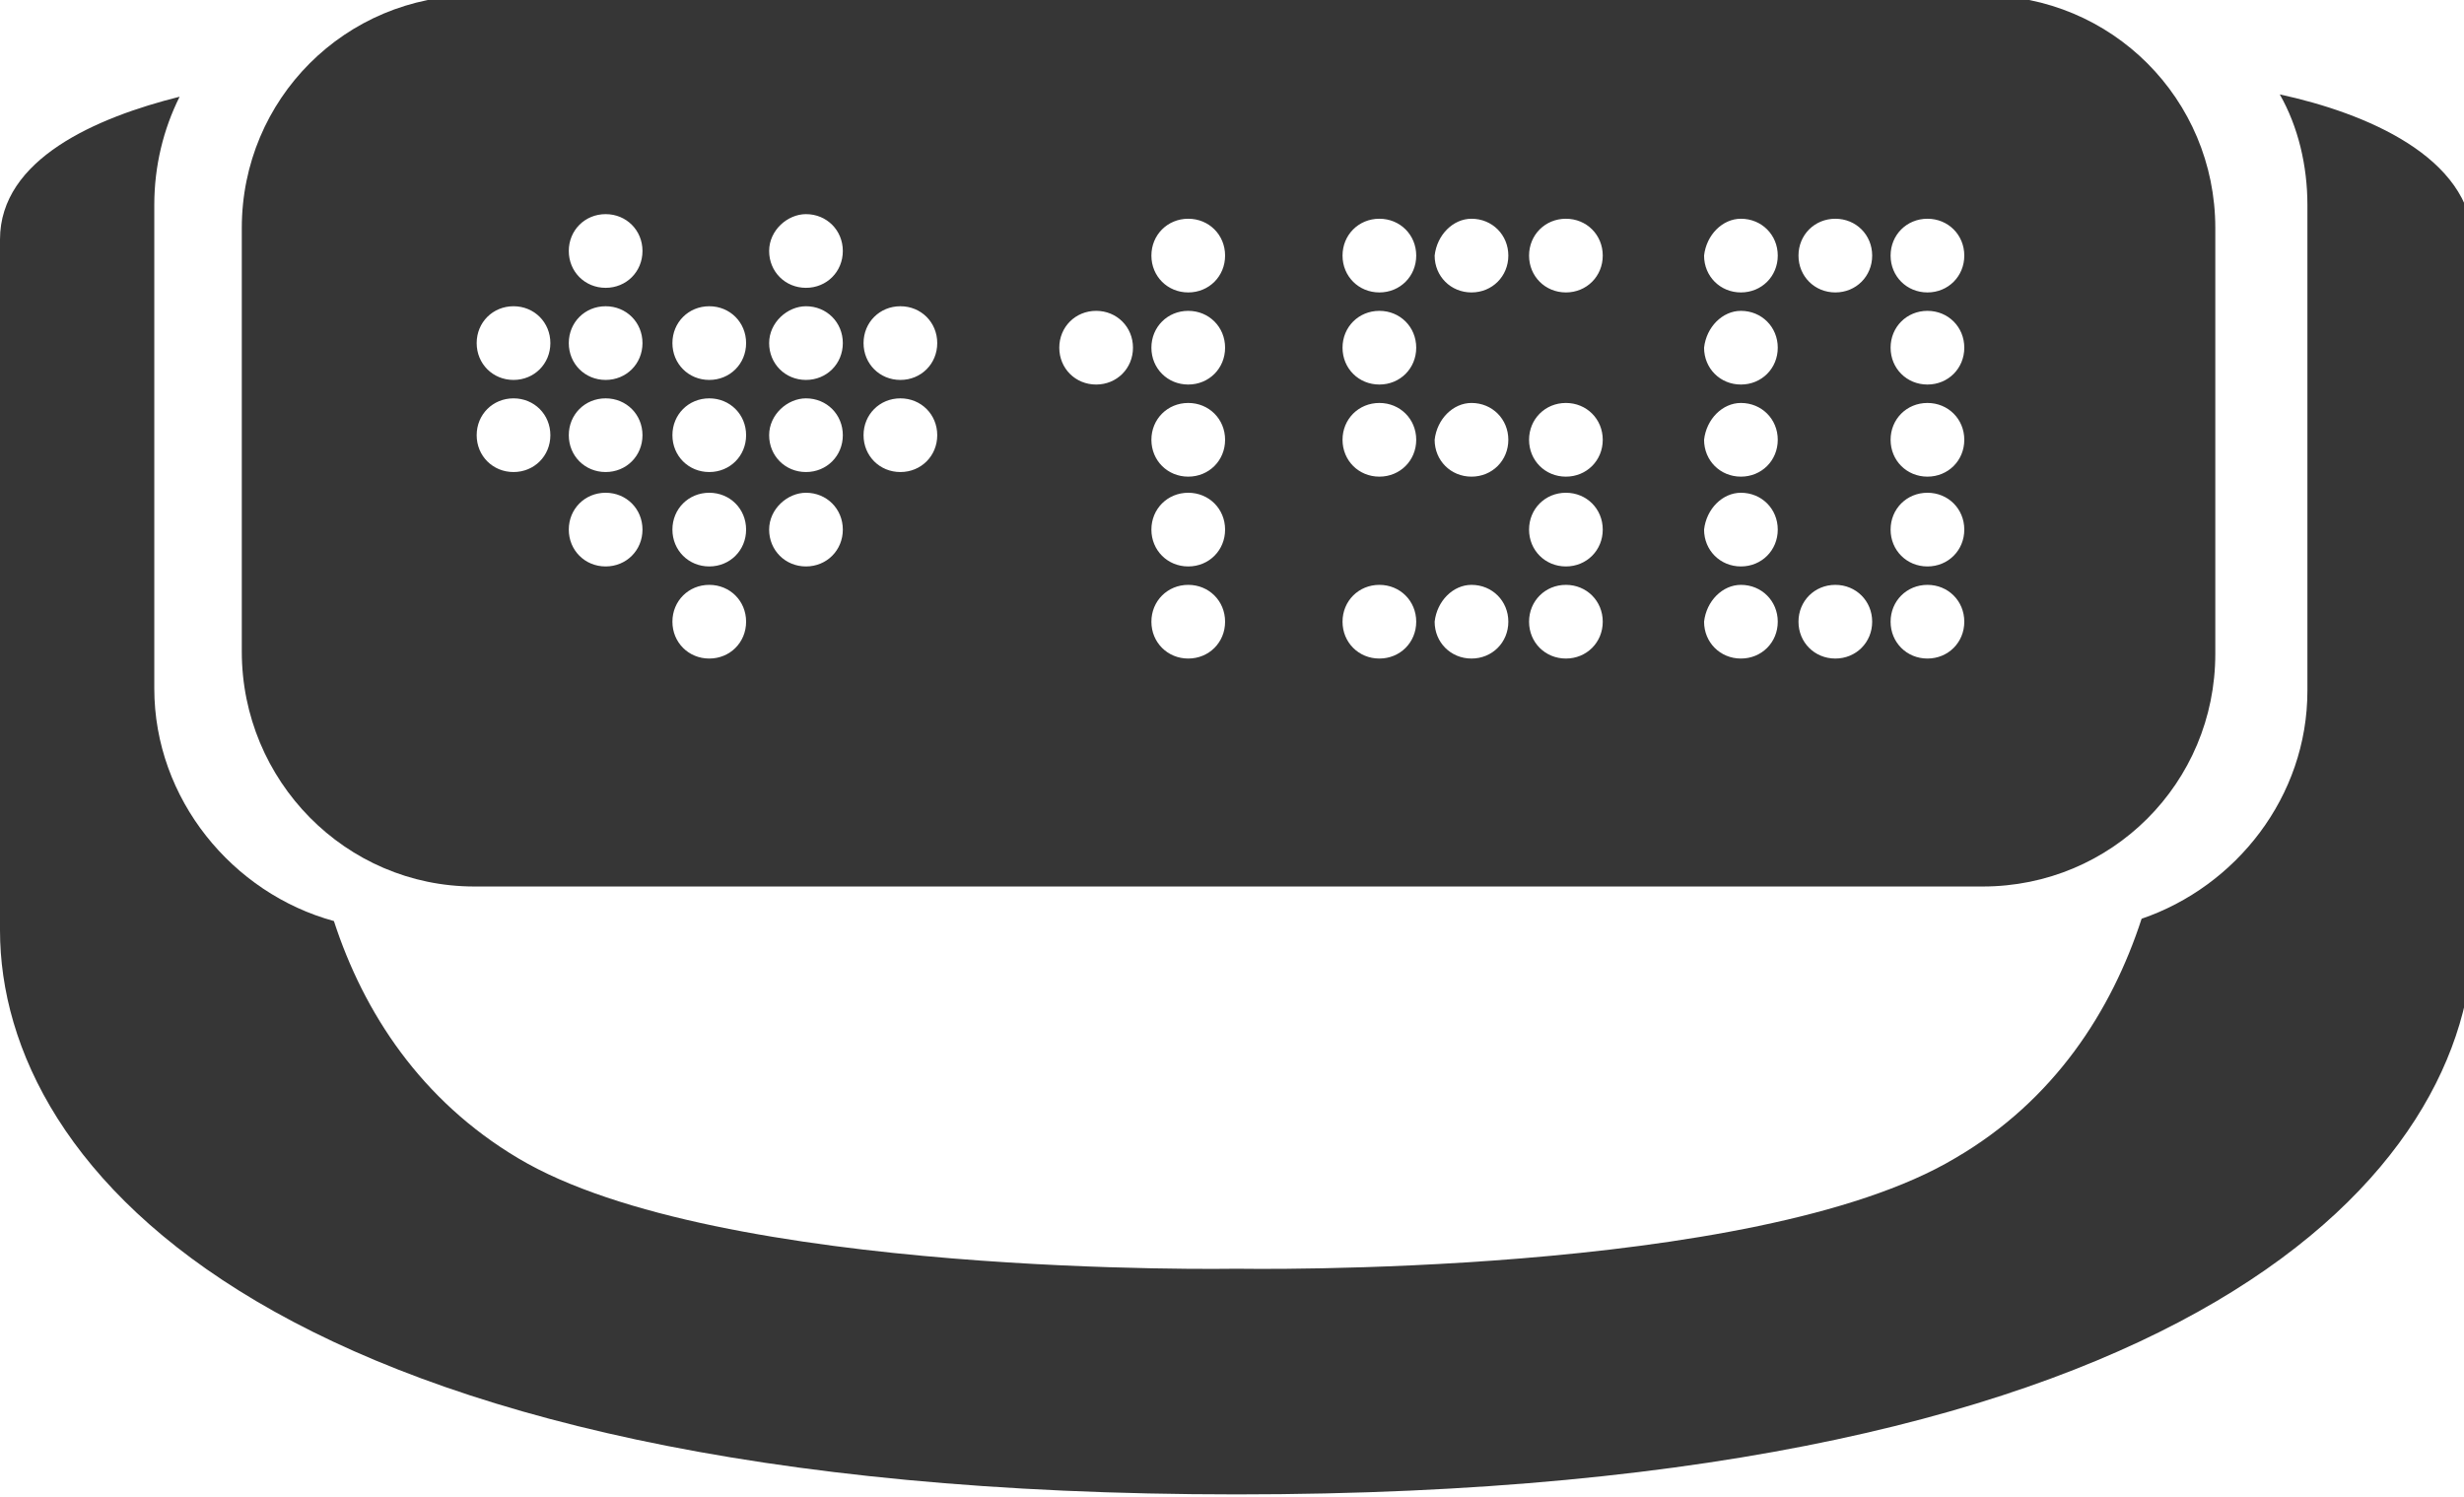
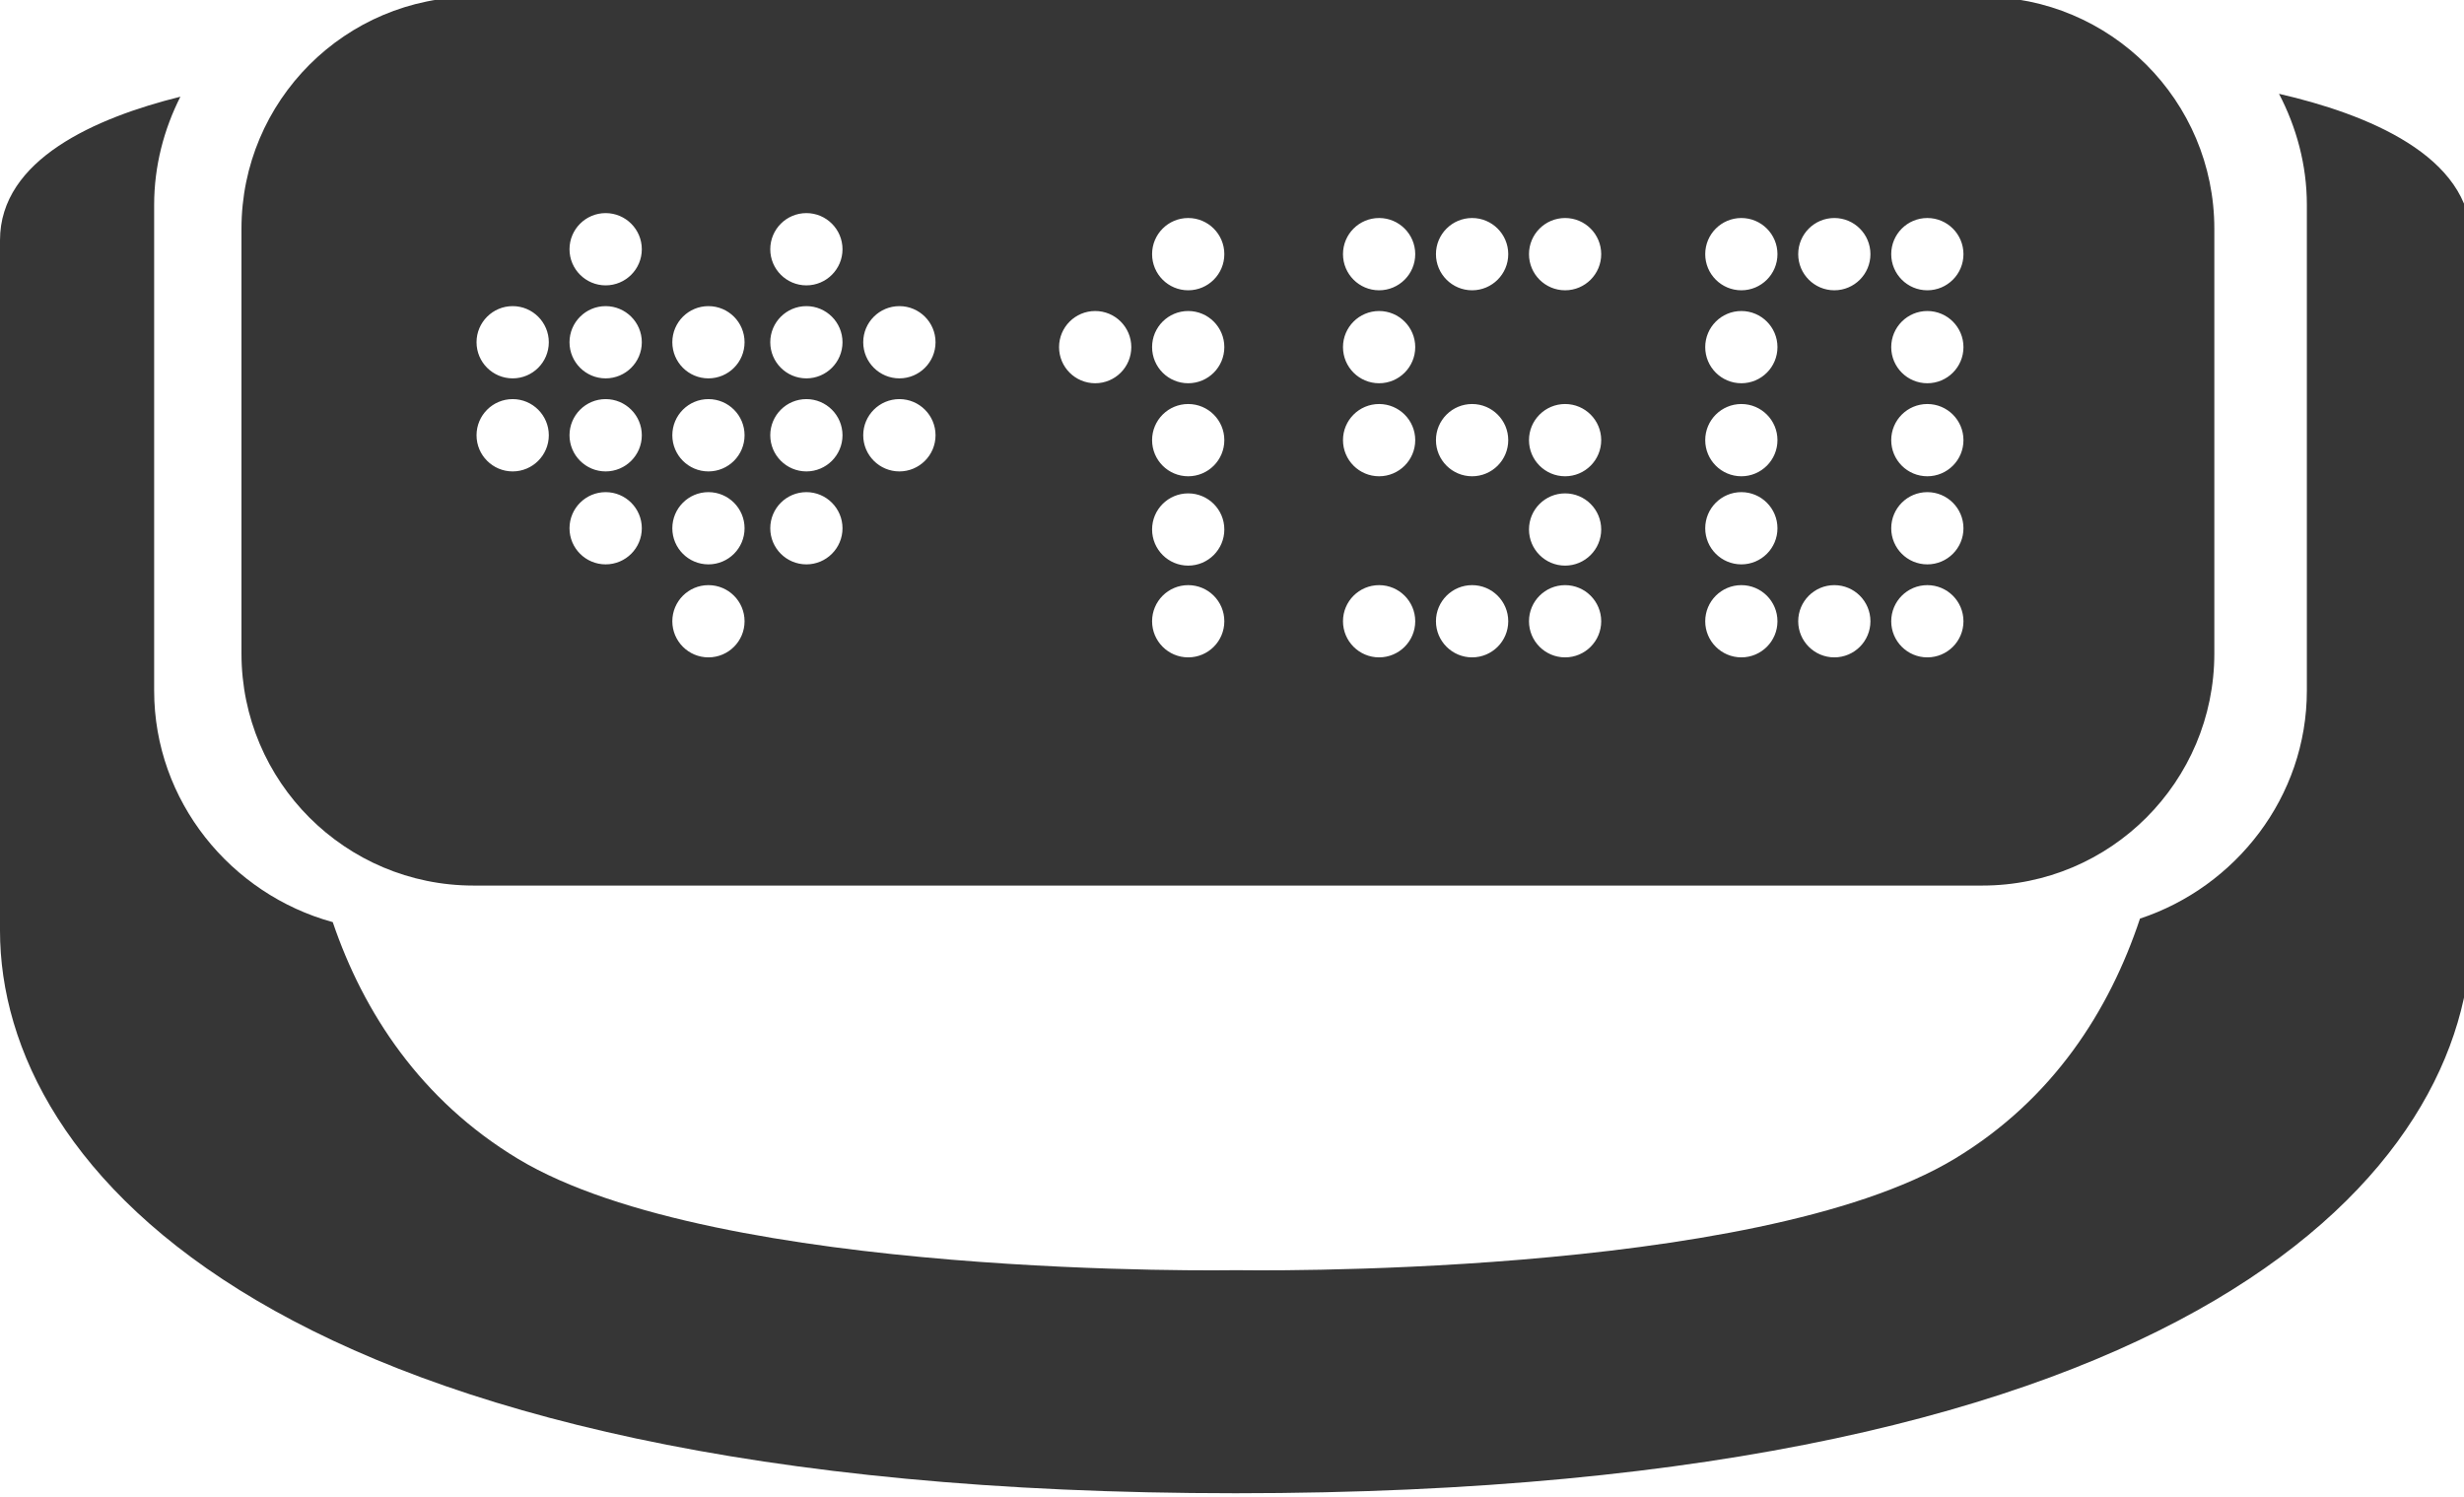
- <svg xmlns="http://www.w3.org/2000/svg" width="107" height="65" viewBox="0 0 107 65">
-   <style>.a{fill:#363636;}</style>
-   <path d="M99 4.1c0.8 1.4 1.2 3.1 1.2 4.8v21.1c0 4.6-3.1 8.5-7.2 9.9 -1.3 4-3.8 7.9-8.1 10.4 -8.7 5.2-31.1 4.8-31.2 4.8 -0.1 0-22.5 0.4-31.2-4.8 -4.2-2.5-6.7-6.3-8-10.3 -4.4-1.2-7.8-5.3-7.8-10.1V8.9c0-1.7 0.4-3.3 1.1-4.7C4.2 5.1 0 6.9 0 10.4c0 6.2 0 25.7 0 30C0 50.7 11.8 64.9 53.7 64.9c41.8 0 53.7-14.2 53.7-24.4 0-4.3 0-23.7 0-30C107.3 6.8 102.7 4.9 99 4.1z" class="a" />
-   <path d="M20.6 38.5h65.5c5.6 0 10.1-4.5 10.1-10.1V9.9c0-5.6-4.5-10.1-10.1-10.1H20.6c-5.6 0-10.1 4.5-10.1 10.1v18.4C10.5 33.9 15 38.5 20.6 38.5zM83.7 9.5c0.9 0 1.6 0.7 1.6 1.6 0 0.9-0.7 1.6-1.6 1.6s-1.6-0.7-1.6-1.6C82.1 10.2 82.8 9.5 83.7 9.5zM83.7 13.5c0.9 0 1.6 0.7 1.6 1.6 0 0.9-0.7 1.6-1.6 1.6s-1.6-0.7-1.6-1.6C82.1 14.2 82.8 13.5 83.7 13.5zM83.7 17.5c0.9 0 1.6 0.7 1.6 1.6 0 0.9-0.7 1.6-1.6 1.6s-1.6-0.7-1.6-1.6C82.1 18.2 82.8 17.5 83.7 17.5zM83.7 21.4c0.9 0 1.6 0.7 1.6 1.6 0 0.9-0.7 1.6-1.6 1.6s-1.6-0.7-1.6-1.6C82.1 22.1 82.8 21.4 83.7 21.4zM83.7 25.4c0.9 0 1.6 0.7 1.6 1.6 0 0.9-0.7 1.6-1.6 1.6s-1.6-0.7-1.6-1.6C82.1 26.1 82.8 25.4 83.7 25.4zM79.7 9.5c0.9 0 1.6 0.7 1.6 1.6 0 0.9-0.7 1.6-1.6 1.6 -0.9 0-1.6-0.7-1.6-1.6C78.1 10.2 78.8 9.5 79.7 9.5zM79.7 25.4c0.9 0 1.6 0.7 1.6 1.6 0 0.9-0.7 1.6-1.6 1.6 -0.9 0-1.6-0.7-1.6-1.6C78.1 26.1 78.8 25.4 79.7 25.4zM75.6 9.5c0.9 0 1.6 0.7 1.6 1.6 0 0.9-0.7 1.6-1.6 1.6 -0.9 0-1.6-0.7-1.6-1.6C74.1 10.2 74.8 9.5 75.6 9.5zM75.6 13.5c0.9 0 1.6 0.7 1.6 1.6 0 0.9-0.7 1.6-1.6 1.6 -0.9 0-1.6-0.7-1.6-1.6C74.1 14.2 74.8 13.5 75.6 13.5zM75.6 17.5c0.9 0 1.6 0.7 1.6 1.6 0 0.9-0.7 1.6-1.6 1.6 -0.9 0-1.6-0.7-1.6-1.6C74.1 18.2 74.8 17.5 75.6 17.5zM75.6 21.4c0.9 0 1.6 0.7 1.6 1.6 0 0.9-0.7 1.6-1.6 1.6 -0.9 0-1.6-0.7-1.6-1.6C74.1 22.1 74.8 21.4 75.6 21.4zM75.6 25.4c0.9 0 1.6 0.7 1.6 1.6 0 0.9-0.7 1.6-1.6 1.6 -0.9 0-1.6-0.7-1.6-1.6C74.1 26.1 74.8 25.4 75.6 25.4zM68 9.5c0.9 0 1.6 0.7 1.6 1.6 0 0.9-0.7 1.6-1.6 1.6s-1.6-0.7-1.6-1.6C66.4 10.2 67.1 9.5 68 9.5zM68 17.5c0.9 0 1.6 0.7 1.6 1.6 0 0.9-0.7 1.6-1.6 1.6s-1.6-0.7-1.6-1.6C66.4 18.2 67.1 17.5 68 17.5zM68 21.4c0.9 0 1.6 0.7 1.6 1.6 0 0.9-0.7 1.6-1.6 1.6s-1.6-0.7-1.6-1.6C66.4 22.1 67.1 21.4 68 21.4zM68 25.4c0.9 0 1.6 0.7 1.6 1.6 0 0.9-0.7 1.6-1.6 1.6s-1.6-0.7-1.6-1.6C66.4 26.1 67.1 25.4 68 25.4zM63.9 9.5c0.9 0 1.6 0.7 1.6 1.6 0 0.9-0.7 1.6-1.6 1.6 -0.9 0-1.6-0.7-1.6-1.6C62.4 10.2 63.1 9.5 63.9 9.5zM63.9 17.5c0.9 0 1.6 0.7 1.6 1.6 0 0.9-0.7 1.6-1.6 1.6 -0.9 0-1.6-0.7-1.6-1.6C62.4 18.2 63.1 17.5 63.9 17.5zM63.9 25.4c0.9 0 1.6 0.7 1.6 1.6 0 0.9-0.7 1.6-1.6 1.6 -0.9 0-1.6-0.7-1.6-1.6C62.4 26.1 63.1 25.4 63.9 25.4zM59.9 9.5c0.9 0 1.6 0.7 1.6 1.6 0 0.9-0.7 1.6-1.6 1.6 -0.9 0-1.6-0.7-1.6-1.6C58.3 10.2 59 9.5 59.9 9.5zM59.9 13.5c0.9 0 1.6 0.7 1.6 1.6 0 0.9-0.7 1.6-1.6 1.6 -0.9 0-1.6-0.7-1.6-1.6C58.3 14.2 59 13.5 59.9 13.5zM59.9 17.5c0.9 0 1.6 0.7 1.6 1.6 0 0.9-0.7 1.6-1.6 1.6 -0.9 0-1.6-0.7-1.6-1.6C58.3 18.2 59 17.5 59.9 17.5zM59.9 25.4c0.9 0 1.6 0.7 1.6 1.6 0 0.9-0.7 1.6-1.6 1.6 -0.9 0-1.6-0.7-1.6-1.6C58.3 26.1 59 25.4 59.9 25.4zM51.6 9.5c0.9 0 1.6 0.7 1.6 1.6 0 0.9-0.7 1.6-1.6 1.6 -0.9 0-1.6-0.7-1.6-1.6C50 10.2 50.7 9.5 51.6 9.5zM51.6 13.5c0.9 0 1.6 0.7 1.6 1.6 0 0.9-0.7 1.6-1.6 1.6 -0.9 0-1.6-0.7-1.6-1.6C50 14.2 50.7 13.5 51.6 13.5zM51.6 17.5c0.9 0 1.6 0.7 1.6 1.6 0 0.9-0.7 1.6-1.6 1.6 -0.9 0-1.6-0.7-1.6-1.6C50 18.2 50.7 17.5 51.6 17.5zM51.6 21.4c0.9 0 1.6 0.7 1.6 1.6 0 0.9-0.7 1.6-1.6 1.6 -0.9 0-1.6-0.7-1.6-1.6C50 22.1 50.7 21.4 51.6 21.4zM51.6 25.4c0.9 0 1.6 0.7 1.6 1.6 0 0.9-0.7 1.6-1.6 1.6 -0.9 0-1.6-0.7-1.6-1.6C50 26.1 50.7 25.4 51.6 25.4zM47.6 13.5c0.9 0 1.6 0.7 1.6 1.6 0 0.9-0.7 1.6-1.6 1.6s-1.6-0.7-1.6-1.6C46 14.2 46.7 13.5 47.6 13.5zM39.1 13.3c0.9 0 1.6 0.7 1.6 1.6 0 0.9-0.7 1.6-1.6 1.6 -0.9 0-1.6-0.7-1.6-1.6C37.5 14 38.2 13.3 39.1 13.3zM39.1 17.3c0.9 0 1.6 0.7 1.6 1.6 0 0.9-0.7 1.6-1.6 1.6 -0.9 0-1.6-0.7-1.6-1.6C37.5 18 38.2 17.3 39.1 17.3zM35 9.3c0.9 0 1.6 0.7 1.6 1.6 0 0.9-0.7 1.6-1.6 1.6 -0.9 0-1.6-0.7-1.6-1.6C33.4 10 34.2 9.3 35 9.3zM35 13.3c0.9 0 1.6 0.7 1.6 1.6 0 0.9-0.7 1.6-1.6 1.6 -0.9 0-1.6-0.7-1.6-1.6C33.4 14 34.2 13.3 35 13.3zM35 17.3c0.9 0 1.6 0.7 1.6 1.6 0 0.9-0.7 1.6-1.6 1.6 -0.9 0-1.6-0.7-1.6-1.6C33.4 18 34.2 17.3 35 17.3zM35 21.4c0.9 0 1.6 0.7 1.6 1.6 0 0.9-0.7 1.6-1.6 1.6 -0.9 0-1.6-0.7-1.6-1.6C33.4 22.1 34.2 21.4 35 21.4zM30.8 13.3c0.9 0 1.6 0.7 1.6 1.6 0 0.9-0.7 1.6-1.6 1.6 -0.9 0-1.6-0.7-1.6-1.6C29.2 14 29.9 13.3 30.8 13.3zM30.8 17.3c0.9 0 1.6 0.7 1.6 1.6 0 0.9-0.7 1.6-1.6 1.6 -0.9 0-1.6-0.7-1.6-1.6C29.2 18 29.9 17.3 30.8 17.3zM30.8 21.4c0.9 0 1.6 0.7 1.6 1.6 0 0.9-0.7 1.6-1.6 1.6 -0.9 0-1.6-0.7-1.6-1.6C29.2 22.1 29.9 21.4 30.8 21.4zM30.8 25.4c0.9 0 1.6 0.7 1.6 1.6 0 0.9-0.7 1.6-1.6 1.6 -0.9 0-1.6-0.7-1.6-1.6C29.2 26.1 29.9 25.4 30.8 25.4zM26.3 9.3c0.9 0 1.6 0.7 1.6 1.6 0 0.9-0.7 1.6-1.6 1.6 -0.9 0-1.6-0.7-1.6-1.6C24.7 10 25.4 9.3 26.3 9.3zM26.3 13.3c0.9 0 1.6 0.7 1.6 1.6 0 0.9-0.7 1.6-1.6 1.6 -0.9 0-1.6-0.7-1.6-1.6C24.7 14 25.4 13.3 26.3 13.3zM26.3 17.3c0.9 0 1.6 0.7 1.6 1.6 0 0.9-0.7 1.6-1.6 1.6 -0.9 0-1.6-0.7-1.6-1.6C24.7 18 25.4 17.3 26.3 17.3zM26.3 21.4c0.9 0 1.6 0.7 1.6 1.6 0 0.9-0.7 1.6-1.6 1.6 -0.9 0-1.6-0.7-1.6-1.6C24.7 22.1 25.4 21.4 26.3 21.4zM22.3 13.3c0.9 0 1.6 0.7 1.6 1.6 0 0.9-0.7 1.6-1.6 1.6 -0.9 0-1.6-0.7-1.6-1.6C20.7 14 21.4 13.3 22.3 13.3zM22.3 17.3c0.9 0 1.6 0.7 1.6 1.6 0 0.9-0.7 1.6-1.6 1.6 -0.9 0-1.6-0.7-1.6-1.6C20.7 18 21.4 17.3 22.3 17.3z" class="a" />
+ <svg xmlns="http://www.w3.org/2000/svg" version="1.1" id="Layer_1" x="0px" y="0px" width="107px" height="65px" viewBox="0 0 107 65" enable-background="new 0 0 107 65" xml:space="preserve">
+   <g>
+     <path fill="#363636" d="M98.967,4.074c0.752,1.441,1.209,3.08,1.209,4.818v21.102c0,4.616-3.092,8.527-7.246,9.9   c-1.325,3.987-3.778,7.854-8.051,10.432c-8.676,5.231-31.124,4.837-31.198,4.837c-0.078,0-22.513,0.395-31.189-4.837   c-4.216-2.545-6.708-6.347-8.042-10.279c-4.418-1.209-7.756-5.251-7.756-10.053V8.893c0-1.688,0.427-3.282,1.139-4.693   C4.17,5.109,0,6.918,0,10.434c0,6.243,0,25.687,0,29.983C0,50.668,11.839,64.85,53.657,64.85c41.82,0,53.657-14.182,53.657-24.433   c0-4.296,0-23.74,0-29.983C107.313,6.75,102.738,4.94,98.967,4.074z" />
+     <path fill="#363636" d="M20.561,38.459h65.523c5.564,0,10.074-4.513,10.074-10.077V9.935c0-5.563-4.51-10.075-10.074-10.075H20.561   c-5.564,0-10.075,4.511-10.075,10.075v18.447C10.486,33.946,14.997,38.459,20.561,38.459z M83.695,9.468   c0.867,0,1.569,0.703,1.569,1.57c0,0.866-0.702,1.569-1.569,1.569s-1.568-0.703-1.568-1.569   C82.127,10.17,82.828,9.468,83.695,9.468z M83.695,13.507c0.867,0,1.569,0.703,1.569,1.568c0,0.867-0.702,1.569-1.569,1.569   s-1.568-0.702-1.568-1.569C82.127,14.21,82.828,13.507,83.695,13.507z M83.695,17.546c0.867,0,1.569,0.702,1.569,1.569   c0,0.866-0.702,1.569-1.569,1.569s-1.568-0.703-1.568-1.569C82.127,18.248,82.828,17.546,83.695,17.546z M83.695,21.373   c0.867,0,1.569,0.704,1.569,1.569c0,0.867-0.702,1.568-1.569,1.568s-1.568-0.701-1.568-1.568   C82.127,22.076,82.828,21.373,83.695,21.373z M83.695,25.412c0.867,0,1.569,0.702,1.569,1.569c0,0.865-0.702,1.568-1.569,1.568   s-1.568-0.704-1.568-1.568C82.127,26.114,82.828,25.412,83.695,25.412z M79.656,9.468c0.867,0,1.568,0.703,1.568,1.57   c0,0.866-0.701,1.569-1.568,1.569c-0.865,0-1.568-0.703-1.568-1.569C78.088,10.17,78.791,9.468,79.656,9.468z M79.656,25.412   c0.867,0,1.568,0.702,1.568,1.569c0,0.865-0.701,1.568-1.568,1.568c-0.865,0-1.568-0.704-1.568-1.568   C78.088,26.114,78.791,25.412,79.656,25.412z M75.619,9.468c0.865,0,1.568,0.703,1.568,1.57c0,0.866-0.703,1.569-1.568,1.569   c-0.867,0-1.569-0.703-1.569-1.569C74.05,10.17,74.752,9.468,75.619,9.468z M75.619,13.507c0.865,0,1.568,0.703,1.568,1.568   c0,0.867-0.703,1.569-1.568,1.569c-0.867,0-1.569-0.702-1.569-1.569C74.05,14.21,74.752,13.507,75.619,13.507z M75.619,17.546   c0.865,0,1.568,0.702,1.568,1.569c0,0.866-0.703,1.569-1.568,1.569c-0.867,0-1.569-0.703-1.569-1.569   C74.05,18.248,74.752,17.546,75.619,17.546z M75.619,21.373c0.865,0,1.568,0.704,1.568,1.569c0,0.867-0.703,1.568-1.568,1.568   c-0.867,0-1.569-0.701-1.569-1.568C74.05,22.076,74.752,21.373,75.619,21.373z M75.619,25.412c0.865,0,1.568,0.702,1.568,1.569   c0,0.865-0.703,1.568-1.568,1.568c-0.867,0-1.569-0.704-1.569-1.568C74.05,26.114,74.752,25.412,75.619,25.412z M67.965,9.468   c0.867,0,1.568,0.703,1.568,1.57c0,0.866-0.701,1.569-1.568,1.569s-1.568-0.703-1.568-1.569C66.396,10.17,67.1,9.468,67.965,9.468z    M67.965,17.546c0.867,0,1.568,0.702,1.568,1.569c0,0.866-0.701,1.569-1.568,1.569s-1.568-0.703-1.568-1.569   C66.396,18.248,67.1,17.546,67.965,17.546z M67.965,21.427c0.867,0,1.568,0.701,1.568,1.568c0,0.865-0.701,1.569-1.568,1.569   s-1.568-0.704-1.568-1.569C66.396,22.128,67.1,21.427,67.965,21.427z M67.965,25.412c0.867,0,1.568,0.702,1.568,1.569   c0,0.865-0.701,1.568-1.568,1.568s-1.568-0.704-1.568-1.568C66.396,26.114,67.1,25.412,67.965,25.412z M63.926,9.468   c0.867,0,1.57,0.703,1.57,1.57c0,0.866-0.703,1.569-1.57,1.569c-0.865,0-1.569-0.703-1.569-1.569   C62.356,10.17,63.061,9.468,63.926,9.468z M63.926,17.546c0.867,0,1.57,0.702,1.57,1.569c0,0.866-0.703,1.569-1.57,1.569   c-0.865,0-1.569-0.703-1.569-1.569C62.356,18.248,63.061,17.546,63.926,17.546z M63.926,25.412c0.867,0,1.57,0.702,1.57,1.569   c0,0.865-0.703,1.568-1.57,1.568c-0.865,0-1.569-0.704-1.569-1.568C62.356,26.114,63.061,25.412,63.926,25.412z M59.888,9.468   c0.865,0,1.569,0.703,1.569,1.57c0,0.866-0.704,1.569-1.569,1.569c-0.867,0-1.568-0.703-1.568-1.569   C58.319,10.17,59.021,9.468,59.888,9.468z M59.888,13.507c0.865,0,1.569,0.703,1.569,1.568c0,0.867-0.704,1.569-1.569,1.569   c-0.867,0-1.568-0.702-1.568-1.569C58.319,14.21,59.021,13.507,59.888,13.507z M59.888,17.546c0.865,0,1.569,0.702,1.569,1.569   c0,0.866-0.704,1.569-1.569,1.569c-0.867,0-1.568-0.703-1.568-1.569C58.319,18.248,59.021,17.546,59.888,17.546z M59.888,25.412   c0.865,0,1.569,0.702,1.569,1.569c0,0.865-0.704,1.568-1.569,1.568c-0.867,0-1.568-0.704-1.568-1.568   C58.319,26.114,59.021,25.412,59.888,25.412z M51.598,9.468c0.867,0,1.569,0.703,1.569,1.57c0,0.866-0.702,1.569-1.569,1.569   c-0.867,0-1.568-0.703-1.568-1.569C50.029,10.17,50.731,9.468,51.598,9.468z M51.598,13.507c0.867,0,1.569,0.703,1.569,1.568   c0,0.867-0.702,1.569-1.569,1.569c-0.867,0-1.568-0.702-1.568-1.569C50.029,14.21,50.731,13.507,51.598,13.507z M51.598,17.546   c0.867,0,1.569,0.702,1.569,1.569c0,0.866-0.702,1.569-1.569,1.569c-0.867,0-1.568-0.703-1.568-1.569   C50.029,18.248,50.731,17.546,51.598,17.546z M51.598,21.427c0.867,0,1.569,0.701,1.569,1.568c0,0.865-0.702,1.569-1.569,1.569   c-0.867,0-1.568-0.704-1.568-1.569C50.029,22.128,50.731,21.427,51.598,21.427z M51.598,25.412c0.867,0,1.569,0.702,1.569,1.569   c0,0.865-0.702,1.568-1.569,1.568c-0.867,0-1.568-0.704-1.568-1.568C50.029,26.114,50.731,25.412,51.598,25.412z M47.559,13.507   c0.867,0,1.568,0.703,1.568,1.568c0,0.867-0.701,1.569-1.568,1.569s-1.569-0.702-1.569-1.569   C45.99,14.21,46.691,13.507,47.559,13.507z M39.057,13.295c0.865,0,1.569,0.703,1.569,1.568c0,0.867-0.704,1.569-1.569,1.569   c-0.867,0-1.571-0.703-1.571-1.569C37.486,13.998,38.189,13.295,39.057,13.295z M39.057,17.333c0.865,0,1.569,0.703,1.569,1.57   c0,0.866-0.704,1.57-1.569,1.57c-0.867,0-1.571-0.704-1.571-1.57C37.486,18.036,38.189,17.333,39.057,17.333z M35.018,9.255   c0.865,0,1.568,0.703,1.568,1.57c0,0.866-0.704,1.568-1.568,1.568c-0.867,0-1.569-0.703-1.569-1.568   C33.449,9.958,34.15,9.255,35.018,9.255z M35.018,13.295c0.865,0,1.568,0.703,1.568,1.568c0,0.867-0.704,1.569-1.568,1.569   c-0.867,0-1.569-0.703-1.569-1.569C33.449,13.998,34.15,13.295,35.018,13.295z M35.018,17.333c0.865,0,1.568,0.703,1.568,1.57   c0,0.866-0.704,1.57-1.568,1.57c-0.867,0-1.569-0.704-1.569-1.57C33.449,18.036,34.15,17.333,35.018,17.333z M35.018,21.373   c0.865,0,1.568,0.704,1.568,1.569c0,0.867-0.704,1.568-1.568,1.568c-0.867,0-1.569-0.701-1.569-1.568   C33.449,22.076,34.15,21.373,35.018,21.373z M30.764,13.295c0.867,0,1.569,0.703,1.569,1.568c0,0.867-0.702,1.569-1.569,1.569   c-0.867,0-1.568-0.703-1.568-1.569C29.196,13.998,29.897,13.295,30.764,13.295z M30.764,17.333c0.867,0,1.569,0.703,1.569,1.57   c0,0.866-0.702,1.57-1.569,1.57c-0.867,0-1.568-0.704-1.568-1.57C29.196,18.036,29.897,17.333,30.764,17.333z M30.764,21.373   c0.867,0,1.569,0.704,1.569,1.569c0,0.867-0.702,1.568-1.569,1.568c-0.867,0-1.568-0.701-1.568-1.568   C29.196,22.076,29.897,21.373,30.764,21.373z M30.764,25.412c0.867,0,1.569,0.702,1.569,1.569c0,0.865-0.702,1.568-1.569,1.568   c-0.867,0-1.568-0.704-1.568-1.568C29.196,26.114,29.897,25.412,30.764,25.412z M26.3,9.255c0.867,0,1.571,0.703,1.571,1.57   c0,0.866-0.704,1.568-1.571,1.568c-0.865,0-1.569-0.703-1.569-1.568C24.731,9.958,25.435,9.255,26.3,9.255z M26.3,13.295   c0.867,0,1.571,0.703,1.571,1.568c0,0.867-0.704,1.569-1.571,1.569c-0.865,0-1.569-0.703-1.569-1.569   C24.731,13.998,25.435,13.295,26.3,13.295z M26.3,17.333c0.867,0,1.571,0.703,1.571,1.57c0,0.866-0.704,1.57-1.571,1.57   c-0.865,0-1.569-0.704-1.569-1.57C24.731,18.036,25.435,17.333,26.3,17.333z M26.3,21.373c0.867,0,1.571,0.704,1.571,1.569   c0,0.867-0.704,1.568-1.571,1.568c-0.865,0-1.569-0.701-1.569-1.568C24.731,22.076,25.435,21.373,26.3,21.373z M22.263,13.295   c0.865,0,1.569,0.703,1.569,1.568c0,0.867-0.704,1.569-1.569,1.569c-0.867,0-1.569-0.703-1.569-1.569   C20.694,13.998,21.396,13.295,22.263,13.295z M22.263,17.333c0.865,0,1.569,0.703,1.569,1.57c0,0.866-0.704,1.57-1.569,1.57   c-0.867,0-1.569-0.704-1.569-1.57C20.694,18.036,21.396,17.333,22.263,17.333z" />
+   </g>
</svg>
